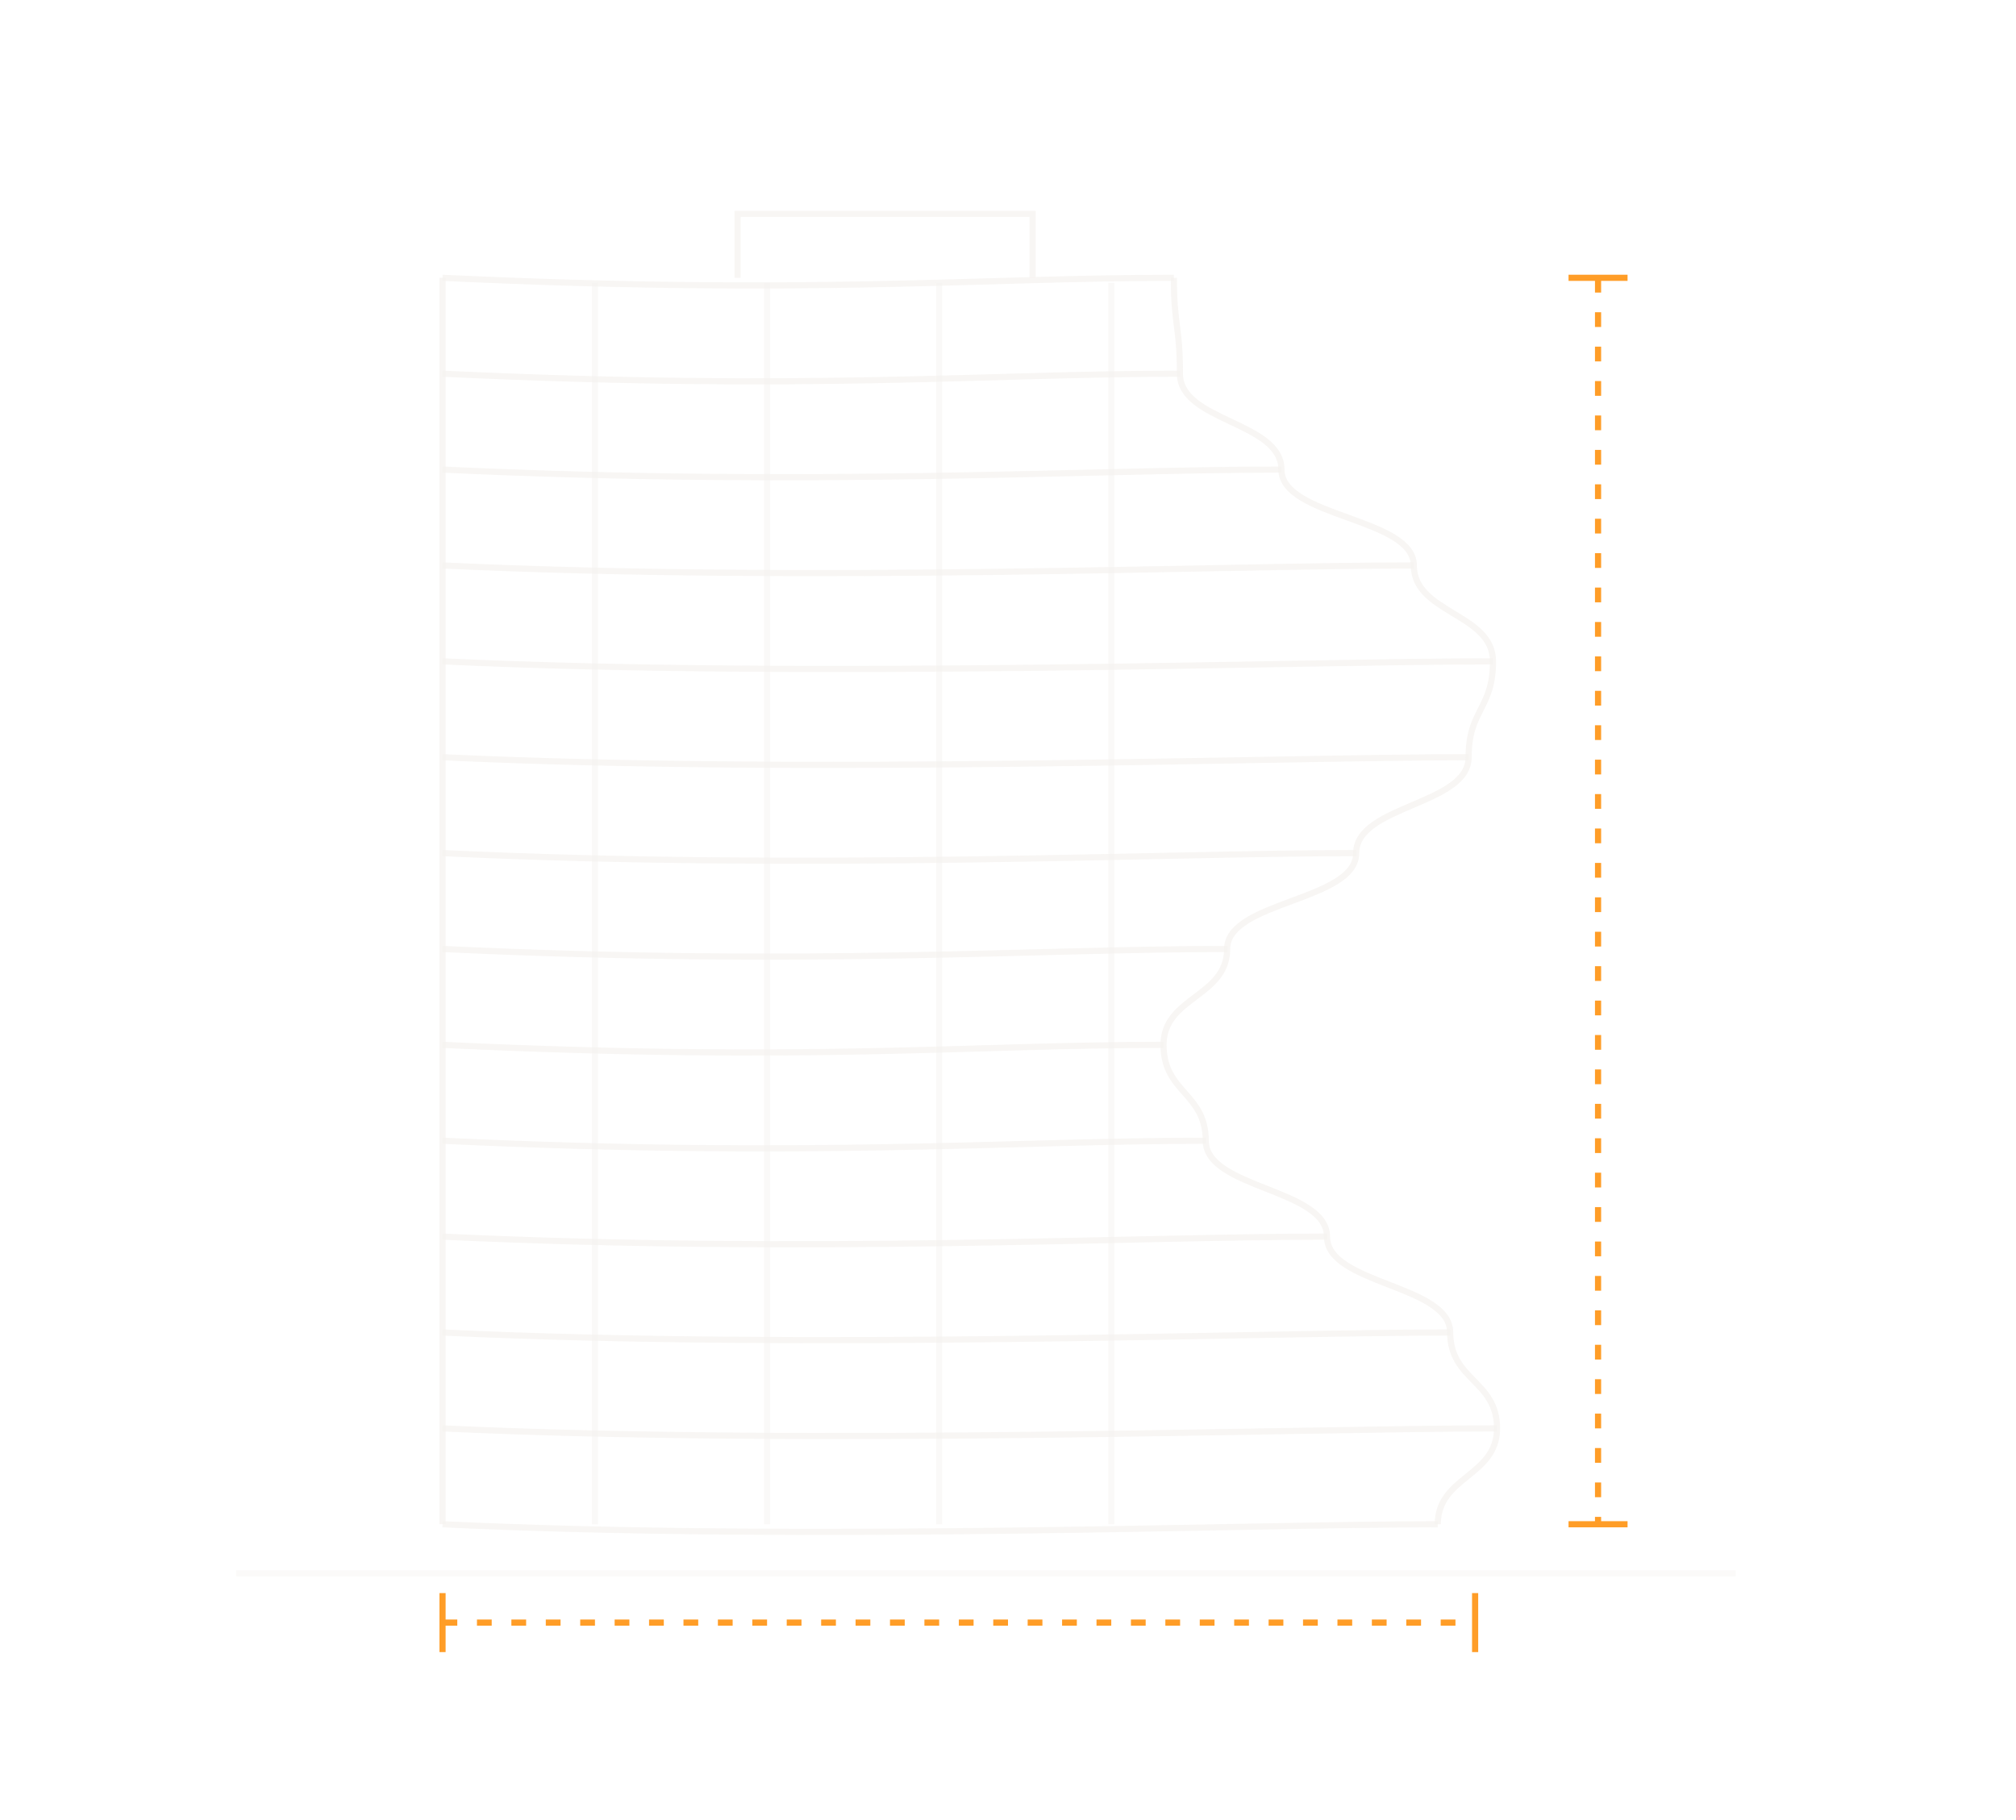
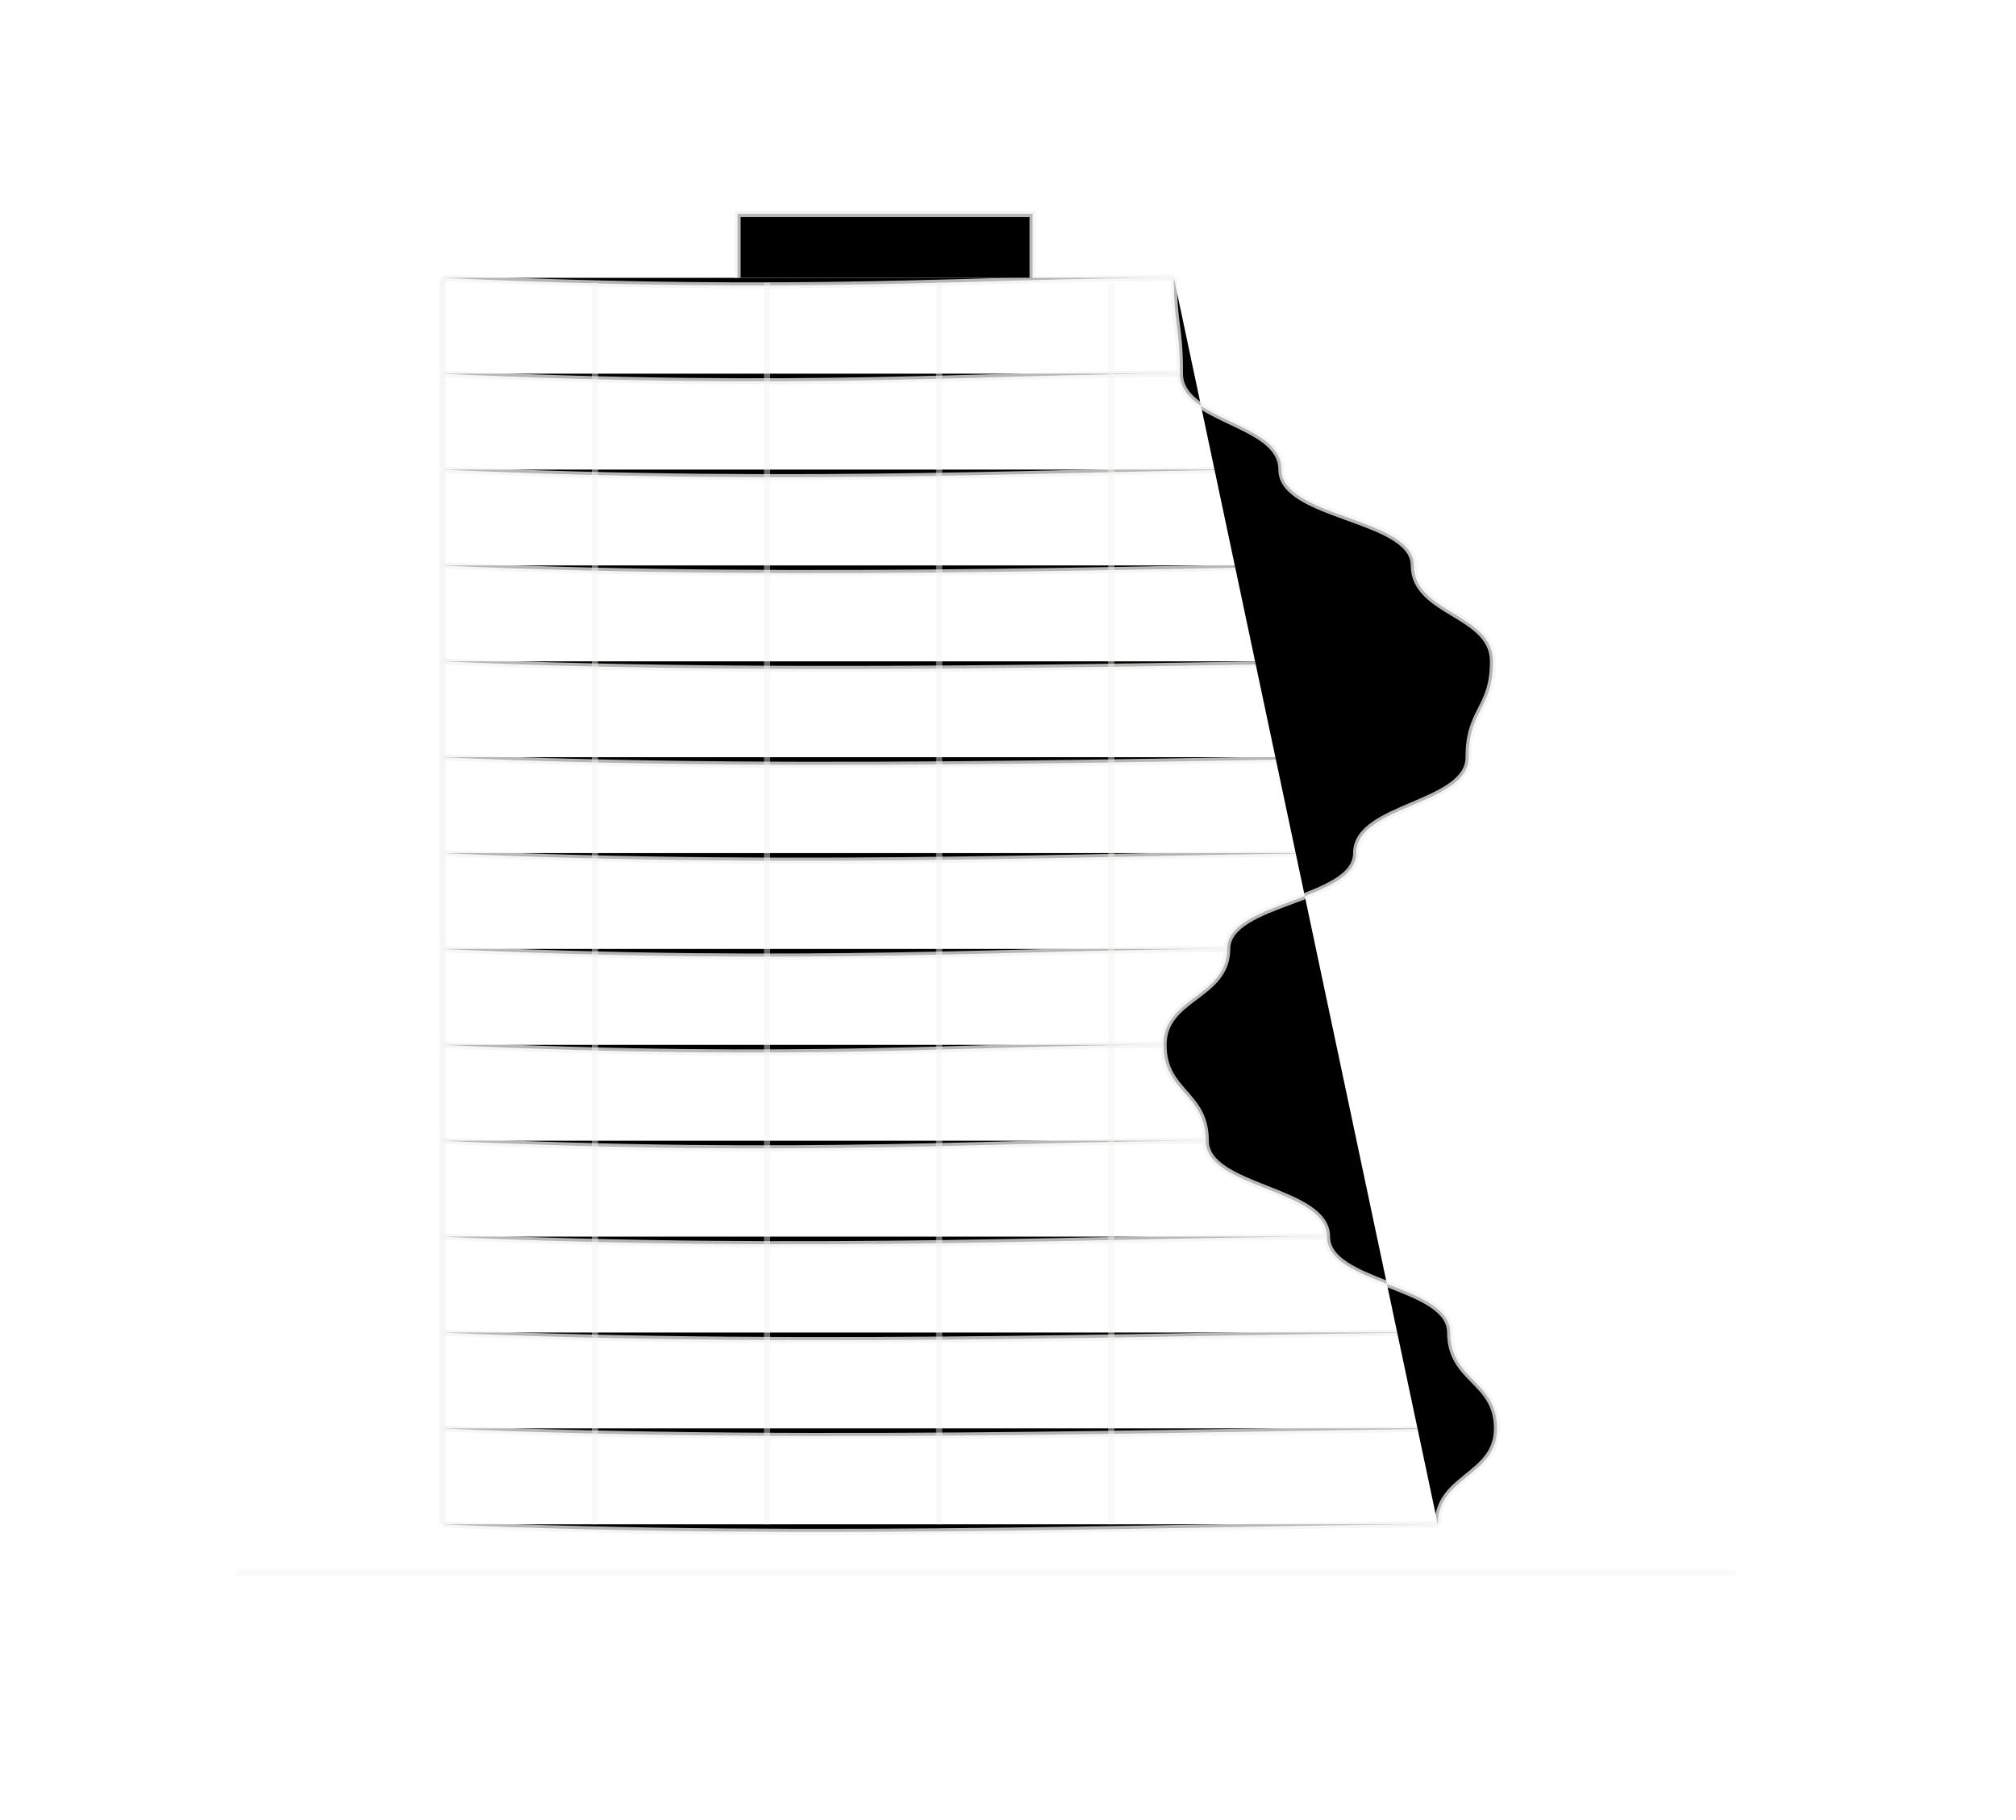
<svg xmlns="http://www.w3.org/2000/svg" width="820" height="740" viewBox="0 0 820 740">
-   <style>.wire{stroke:rgba(245,242,240,.75);stroke-width:2.5;fill:none}.dim path{stroke:#FF9D27;stroke-width:2.5;fill:none}</style>
-   <path class="wire" d="M96 640 L706 640" opacity="0.55" />
-   <path class="wire" d="M180 620 C 330 627, 504.807 620, 584.807 620" />
-   <path class="wire" d="M180 581 C 330 588, 528.912 581, 608.912 581" />
-   <path class="wire" d="M180 542 C 330 549, 509.856 542, 589.856 542" />
-   <path class="wire" d="M180 503 C 330 510, 459.748 503, 539.748 503" />
-   <path class="wire" d="M180 464 C 330 471, 410.437 464, 490.437 464" />
-   <path class="wire" d="M180 425 C 330 432, 393.261 425, 473.261 425" />
-   <path class="wire" d="M180 386 C 330 393, 419.137 386, 499.137 386" />
-   <path class="wire" d="M180 347 C 330 354, 471.62 347, 551.62 347" />
-   <path class="wire" d="M180 308 C 330 315, 517.353 308, 597.353 308" />
-   <path class="wire" d="M180 269 C 330 276, 527.271 269, 607.271 269" />
-   <path class="wire" d="M180 230 C 330 237, 495.069 230, 575.069 230" />
-   <path class="wire" d="M180 191 C 330 198, 441.215 191, 521.215 191" />
-   <path class="wire" d="M180 152 C 330 159, 399.935 152, 479.935 152" />
-   <path class="wire" d="M180 113 C 330 120, 397.466 113, 477.466 113" />
-   <path class="wire" d="M 584.807 620 C 584.807 600.5, 608.912 600.5, 608.912 581 C 608.912 561.5, 589.856 561.5, 589.856 542 C 589.856 522.5, 539.748 522.5, 539.748 503 C 539.748 483.5, 490.437 483.5, 490.437 464 C 490.437 444.5, 473.261 444.5, 473.261 425 C 473.261 405.5, 499.137 405.5, 499.137 386 C 499.137 366.5, 551.62 366.5, 551.62 347 C 551.62 327.5, 597.353 327.5, 597.353 308 C 597.353 288.5, 607.271 288.5, 607.271 269 C 607.271 249.5, 575.069 249.5, 575.069 230 C 575.069 210.5, 521.215 210.5, 521.215 191 C 521.215 171.5, 479.935 171.5, 479.935 152 C 479.935 132.5, 477.466 132.5, 477.466 113" />
-   <path class="wire" d="M180 620 L180 113" />
-   <path class="wire" d="M242 620 L242 115" opacity="0.6" />
-   <path class="wire" d="M312 620 L312 115" opacity="0.6" />
-   <path class="wire" d="M382 620 L382 115" opacity="0.6" />
-   <path class="wire" d="M452 620 L452 115" opacity="0.6" />
-   <path class="wire" d="M300 113 L300 87 L420 87 L420 113" />
-   <g class="dim">
-     <path d="M650 113 L650 620" stroke-dasharray="6 8" opacity="1" />
-     <path d="M638 113 L662 113" opacity="1" />
-     <path d="M638 620 L662 620" opacity="1" />
-   </g>
-   <g class="dim">
-     <path d="M180 660 L600 660" stroke-dasharray="6 8" opacity="1" />
-     <path d="M180 648 L180 672" opacity="1" />
-     <path d="M600 648 L600 672" opacity="1" />
+   <g transform="translate(-990.00 -180.00)">
+     <g id="asset.s2.tower">
+       <path id="Vector_2" opacity="0.55" d="M1086 820H1696" stroke="#F5F2F0" stroke-opacity="0.75" stroke-width="2.5" />
+       <path id="Vector_3" d="M1170 800C1320 807 1494.81 800 1574.81 800" stroke="#F5F2F0" stroke-opacity="0.75" stroke-width="2.5" />
+       <path id="Vector_4" d="M1170 761C1320 768 1518.91 761 1598.91 761" stroke="#F5F2F0" stroke-opacity="0.75" stroke-width="2.5" />
+       <path id="Vector_5" d="M1170 722C1320 729 1499.86 722 1579.86 722" stroke="#F5F2F0" stroke-opacity="0.75" stroke-width="2.5" />
+       <path id="Vector_6" d="M1170 683C1320 690 1449.75 683 1529.75 683" stroke="#F5F2F0" stroke-opacity="0.75" stroke-width="2.5" />
+       <path id="Vector_7" d="M1170 644C1320 651 1400.44 644 1480.44 644" stroke="#F5F2F0" stroke-opacity="0.75" stroke-width="2.5" />
+       <path id="Vector_8" d="M1170 605C1320 612 1383.26 605 1463.26 605" stroke="#F5F2F0" stroke-opacity="0.75" stroke-width="2.5" />
+       <path id="Vector_9" d="M1170 566C1320 573 1409.14 566 1489.14 566" stroke="#F5F2F0" stroke-opacity="0.75" stroke-width="2.5" />
+       <path id="Vector_10" d="M1170 527C1320 534 1461.62 527 1541.62 527" stroke="#F5F2F0" stroke-opacity="0.75" stroke-width="2.5" />
+       <path id="Vector_11" d="M1170 488C1320 495 1507.35 488 1587.35 488" stroke="#F5F2F0" stroke-opacity="0.75" stroke-width="2.5" />
+       <path id="Vector_12" d="M1170 449C1320 456 1517.27 449 1597.27 449" stroke="#F5F2F0" stroke-opacity="0.75" stroke-width="2.5" />
+       <path id="Vector_13" d="M1170 410C1320 417 1485.07 410 1565.07 410" stroke="#F5F2F0" stroke-opacity="0.75" stroke-width="2.5" />
+       <path id="Vector_14" d="M1170 371C1320 378 1431.22 371 1511.22 371" stroke="#F5F2F0" stroke-opacity="0.75" stroke-width="2.5" />
+       <path id="Vector_15" d="M1170 332C1320 339 1389.94 332 1469.94 332" stroke="#F5F2F0" stroke-opacity="0.75" stroke-width="2.5" />
+       <path id="Vector_16" d="M1170 293C1320 300 1387.47 293 1467.47 293" stroke="#F5F2F0" stroke-opacity="0.75" stroke-width="2.5" />
+       <path id="Vector_17" d="M1574.81 800C1574.81 780.5 1598.91 780.5 1598.91 761C1598.91 741.5 1579.86 741.5 1579.86 722C1579.86 702.5 1529.75 702.5 1529.75 683C1529.75 663.5 1480.44 663.5 1480.44 644C1480.44 624.5 1463.26 624.5 1463.26 605C1463.26 585.5 1489.14 585.5 1489.14 566C1489.14 546.5 1541.62 546.5 1541.62 527C1541.62 507.5 1587.35 507.5 1587.35 488C1587.35 468.5 1597.27 468.5 1597.27 449C1597.27 429.5 1565.07 429.5 1565.07 410C1565.07 390.5 1511.22 390.5 1511.22 371C1511.22 351.5 1469.94 351.5 1469.94 332C1469.94 312.5 1467.47 312.5 1467.47 293" stroke="#F5F2F0" stroke-opacity="0.75" stroke-width="2.5" />
+       <path id="Vector_18" d="M1170 800V293" stroke="#F5F2F0" stroke-opacity="0.75" stroke-width="2.5" />
+       <path id="Vector_19" opacity="0.6" d="M1232 800V295" stroke="#F5F2F0" stroke-opacity="0.75" stroke-width="2.5" />
+       <path id="Vector_20" opacity="0.6" d="M1302 800V295" stroke="#F5F2F0" stroke-opacity="0.75" stroke-width="2.5" />
+       <path id="Vector_21" opacity="0.6" d="M1372 800V295" stroke="#F5F2F0" stroke-opacity="0.75" stroke-width="2.5" />
+       <path id="Vector_22" opacity="0.6" d="M1442 800V295" stroke="#F5F2F0" stroke-opacity="0.75" stroke-width="2.5" />
+       <path id="Vector_23" d="M1290 293V267H1410V293" stroke="#F5F2F0" stroke-opacity="0.75" stroke-width="2.5" />
+     </g>
  </g>
</svg>
